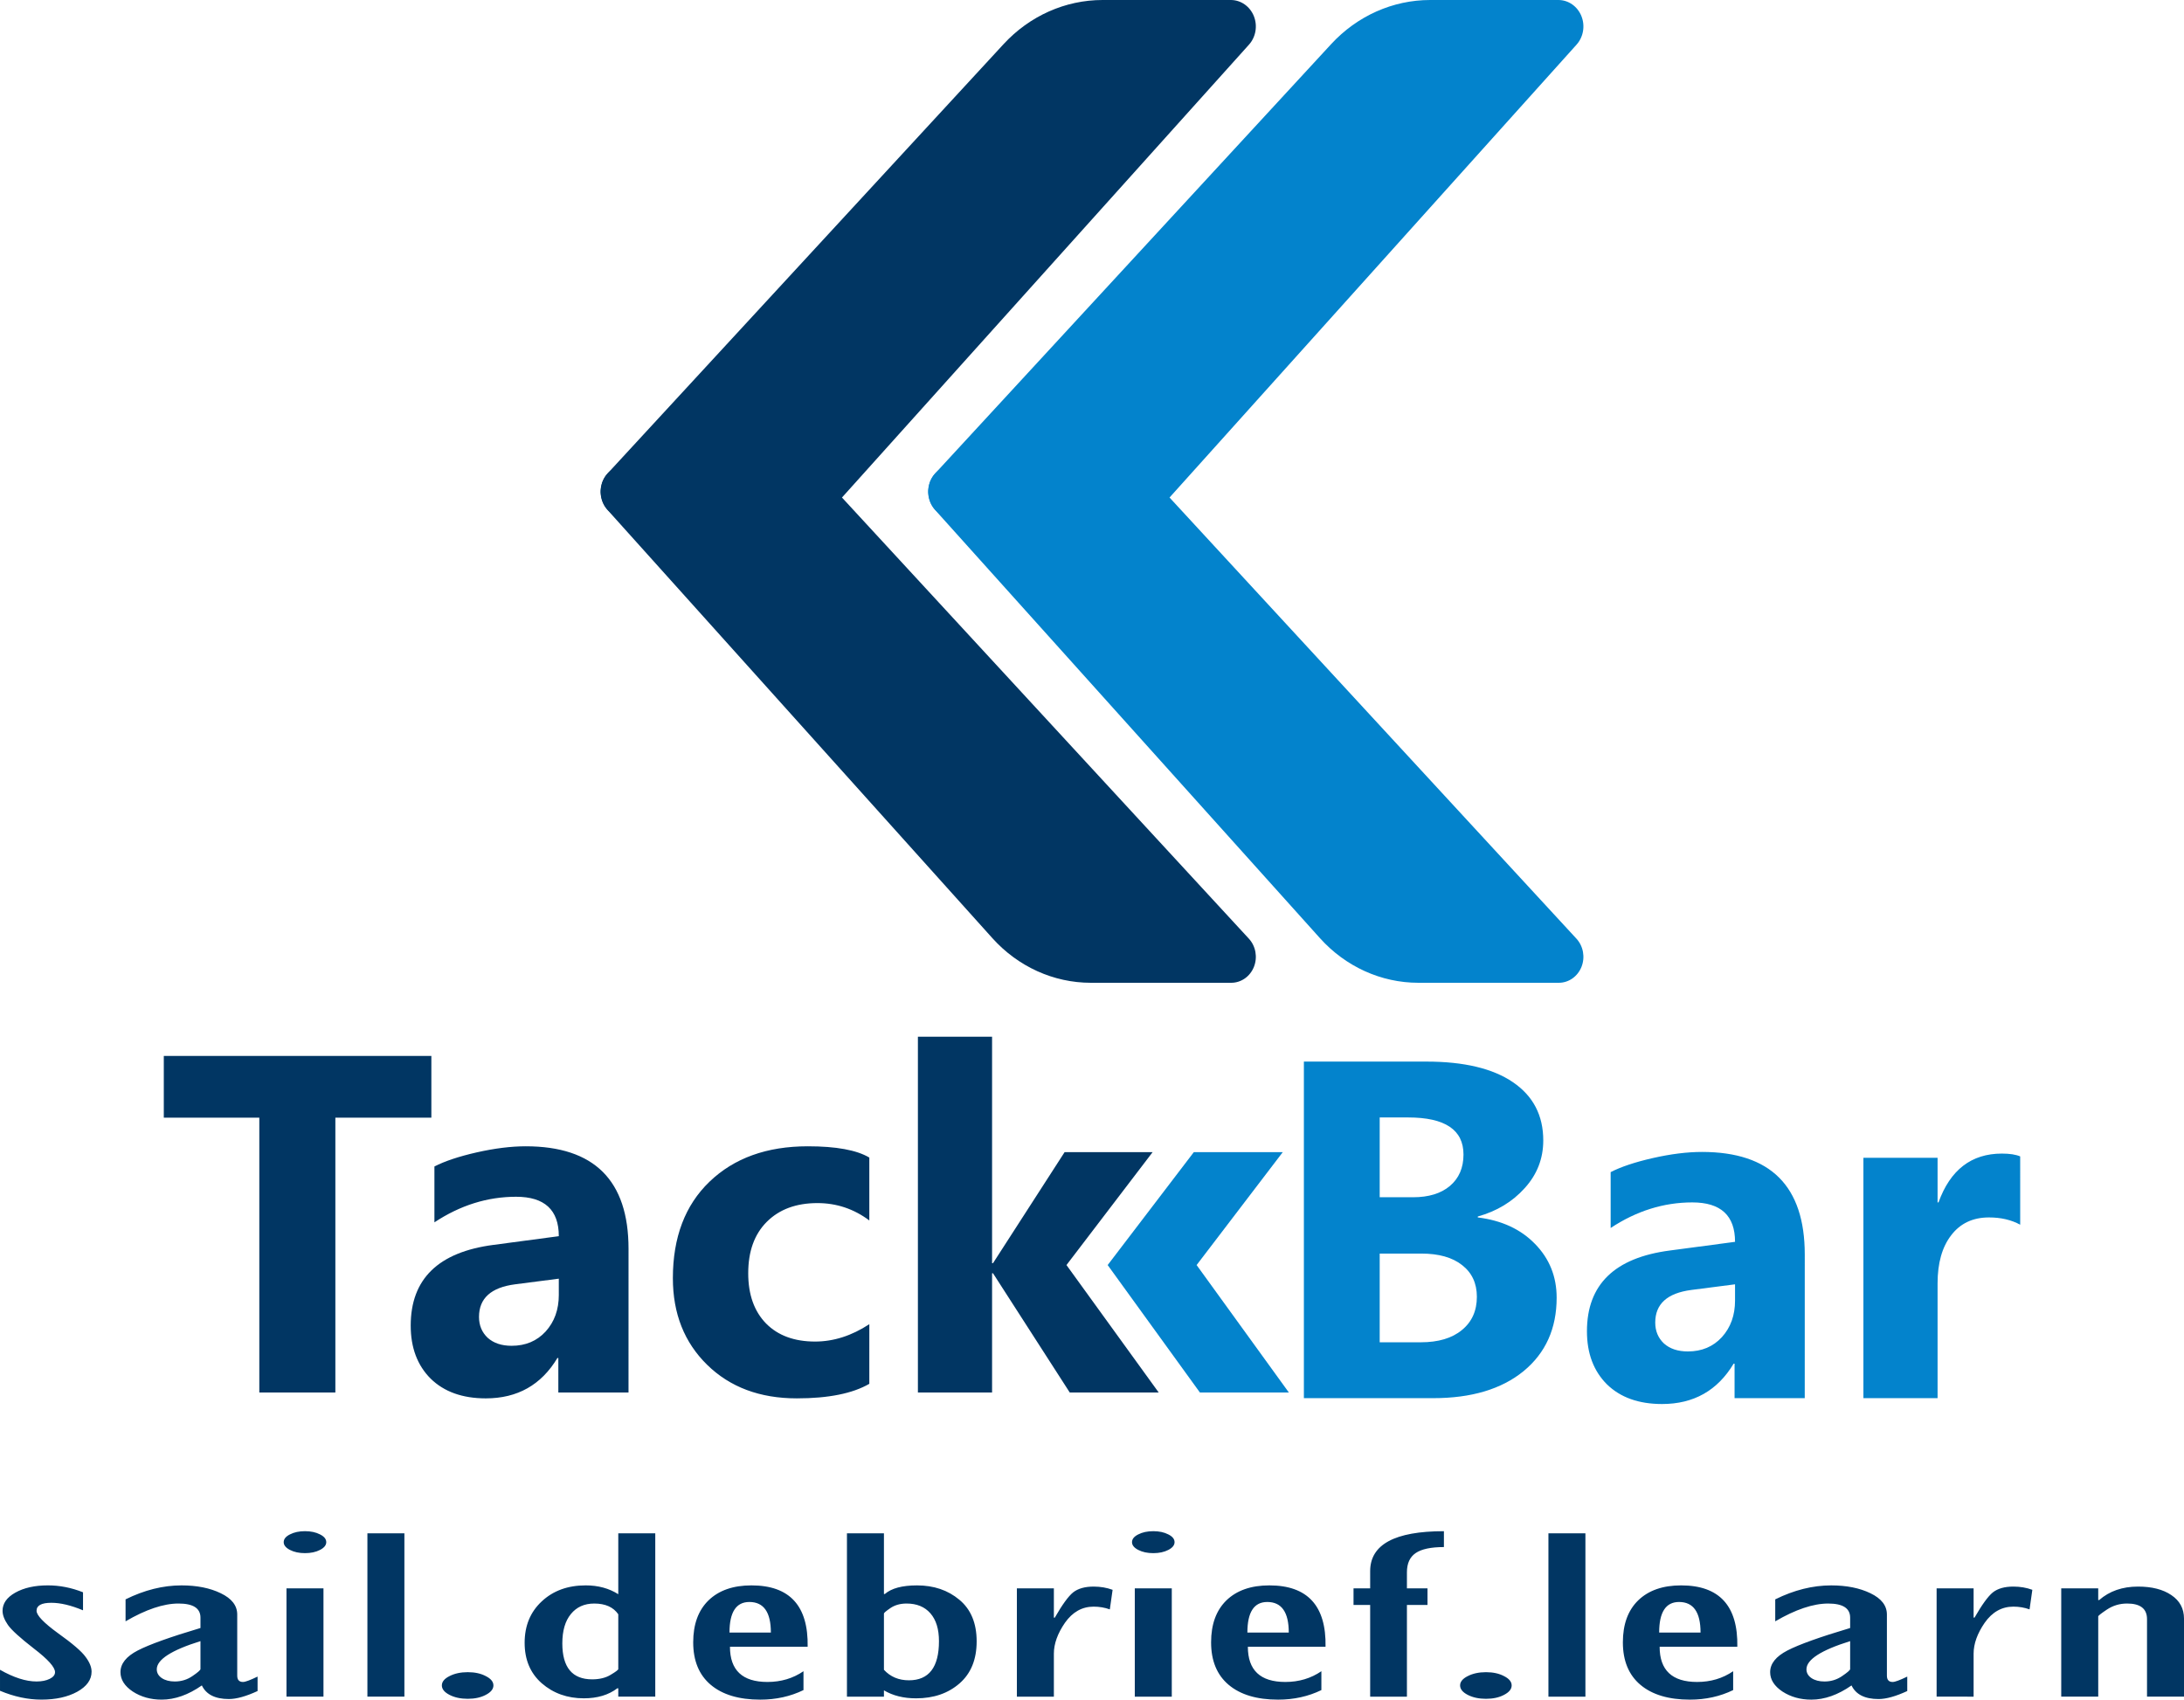
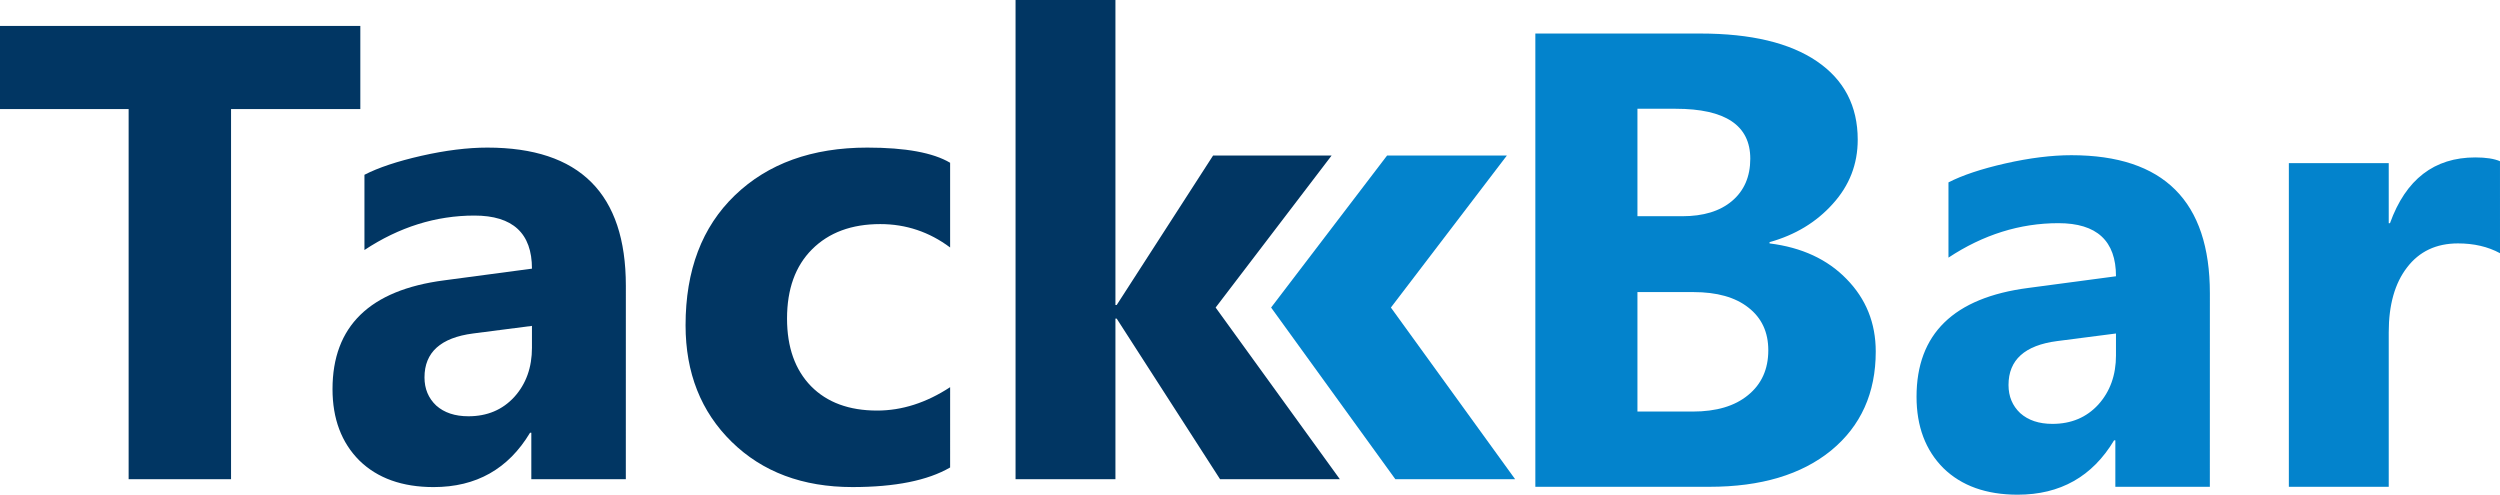
- <svg xmlns="http://www.w3.org/2000/svg" width="200mm" height="155.646mm" viewBox="0 0 200 155.646" version="1.1" id="svg1" xml:space="preserve">
+ <svg xmlns="http://www.w3.org/2000/svg" width="170mm" height="33.638mm" viewBox="0 0 170 33.638" version="1.1" id="svg1" xml:space="preserve">
  <defs id="defs1" />
-   <g id="layer1" transform="translate(406.2186,-657.7482)">
-     <path d="m -291.894,1130.844 v -2.678 q 1.354,1.491 2.404,1.491 0.517,0 0.867,-0.335 0.35,-0.335 0.35,-0.852 0,-0.943 -1.384,-2.997 -1.369,-2.054 -1.719,-3.028 -0.35,-0.989 -0.35,-1.795 0,-1.4 0.837,-2.313 0.852,-0.928 2.145,-0.928 1.171,0 2.313,0.882 v 2.297 q -1.187,-0.959 -2.084,-0.959 -0.974,0 -0.974,1.019 0,0.867 1.415,2.86 1.43,1.978 1.81,3.013 0.396,1.019 0.396,1.887 0,1.537 -0.943,2.556 -0.943,1.004 -2.358,1.004 -1.339,0 -2.723,-1.126 z m 16.949,-1.81 v 1.841 q -1.141,1.019 -1.887,1.019 -1.354,0 -1.78,-1.734 -1.339,1.81 -2.647,1.81 -1.08,0 -1.902,-1.034 -0.806,-1.05 -0.806,-2.465 0,-1.628 1.141,-2.769 1.141,-1.141 4.123,-2.86 v -1.324 q 0,-1.795 -1.445,-1.795 -1.476,0 -3.484,2.267 v -2.799 q 1.856,-1.78 3.682,-1.78 1.521,0 2.586,1.004 1.08,1.004 1.08,2.708 v 7.79 q 0,0.806 0.38,0.806 0.228,0 0.958,-0.685 z m -3.758,-0.959 v -3.56 q -2.875,1.734 -2.875,3.591 0,0.685 0.335,1.126 0.335,0.426 0.852,0.426 0.639,0 1.156,-0.685 0.532,-0.7 0.532,-0.898 z m 6.877,-14.773 q -0.578,0 -0.989,-0.411 -0.411,-0.411 -0.411,-0.989 0,-0.593 0.411,-0.989 0.411,-0.411 0.989,-0.411 0.578,0 0.989,0.411 0.411,0.396 0.411,0.989 0,0.578 -0.411,0.989 -0.411,0.411 -0.989,0.411 z m -1.217,18.288 v -13.799 h 2.434 v 13.799 z m 5.325,0 v -20.813 h 2.434 v 20.813 z m 4.899,-1.43 q 0,-0.7 0.502,-1.187 0.502,-0.502 1.202,-0.502 0.7,0 1.187,0.502 0.502,0.487 0.502,1.187 0,0.7 -0.502,1.202 -0.487,0.502 -1.187,0.502 -0.7,0 -1.202,-0.502 -0.502,-0.502 -0.502,-1.202 z m 14.043,1.43 h -2.434 v -1.065 h -0.061 q -0.867,1.278 -2.206,1.278 -1.628,0 -2.769,-1.917 -1.126,-1.917 -1.126,-5.158 0,-3.256 1.126,-5.279 1.126,-2.039 2.891,-2.039 1.232,0 2.145,1.126 v -7.759 h 2.434 z m -2.434,-3.514 v -6.983 q -0.487,-1.369 -1.582,-1.369 -0.974,0 -1.537,1.339 -0.563,1.324 -0.563,3.743 0,4.579 1.963,4.579 0.73,0 1.217,-0.578 0.502,-0.578 0.502,-0.73 z m 12.187,0.274 v 2.404 q -1.293,1.217 -2.845,1.217 -2.1,0 -3.256,-1.887 -1.156,-1.887 -1.156,-5.416 0,-3.438 1.004,-5.34 1.019,-1.917 2.83,-1.917 3.773,0 3.697,7.82 h -5.112 q 0,4.488 2.465,4.488 1.339,0 2.373,-1.369 z m -4.869,-4.929 h 2.723 q 0,-3.895 -1.415,-3.895 -1.308,0 -1.308,3.895 z m 7.729,8.17 v -20.813 h 2.434 v 7.729 h 0.061 q 0.654,-1.095 2.115,-1.095 1.658,0 2.784,1.826 1.141,1.826 1.141,5.31 0,3.454 -1.126,5.355 -1.126,1.902 -2.86,1.902 -1.232,0 -2.115,-1.019 v 0.806 z m 2.434,-10.589 v 7.166 q 0.639,1.339 1.643,1.339 1.978,0 1.978,-4.99 0,-2.297 -0.563,-3.545 -0.563,-1.248 -1.567,-1.248 -0.624,0 -1.065,0.578 -0.426,0.563 -0.426,0.7 z m 8.748,10.589 v -13.799 h 2.434 v 3.728 h 0.061 q 0.73,-2.465 1.202,-3.21 0.487,-0.746 1.354,-0.746 0.669,0 1.248,0.411 l -0.183,2.495 q -0.502,-0.35 -1.065,-0.35 -1.141,0 -1.887,2.054 -0.73,2.054 -0.73,3.941 v 5.477 z m 8.976,-18.288 q -0.578,0 -0.989,-0.411 -0.411,-0.411 -0.411,-0.989 0,-0.593 0.411,-0.989 0.411,-0.411 0.989,-0.411 0.578,0 0.989,0.411 0.411,0.396 0.411,0.989 0,0.578 -0.411,0.989 -0.411,0.411 -0.989,0.411 z m -1.217,18.288 v -13.799 h 2.434 v 13.799 z m 12.278,-3.241 v 2.404 q -1.293,1.217 -2.845,1.217 -2.1,0 -3.256,-1.887 -1.156,-1.887 -1.156,-5.416 0,-3.438 1.004,-5.34 1.019,-1.917 2.83,-1.917 3.773,0 3.697,7.82 h -5.112 q 0,4.488 2.465,4.488 1.339,0 2.373,-1.369 z m -4.869,-4.929 h 2.723 q 0,-3.895 -1.415,-3.895 -1.308,0 -1.308,3.895 z m 8.079,8.17 v -11.684 h -1.095 v -2.115 h 1.095 v -2.191 q 0,-5.097 4.853,-5.097 v 2.023 q -1.278,0 -1.856,0.761 -0.578,0.761 -0.578,2.45 v 2.054 h 1.354 v 2.115 h -1.354 v 11.684 z m 5.918,-1.43 q 0,-0.7 0.502,-1.187 0.502,-0.502 1.202,-0.502 0.7,0 1.187,0.502 0.502,0.487 0.502,1.187 0,0.7 -0.502,1.202 -0.487,0.502 -1.187,0.502 -0.7,0 -1.202,-0.502 -0.502,-0.502 -0.502,-1.202 z m 5.812,1.43 v -20.813 h 2.434 v 20.813 z m 12.156,-3.241 v 2.404 q -1.293,1.217 -2.845,1.217 -2.1,0 -3.256,-1.887 -1.156,-1.887 -1.156,-5.416 0,-3.438 1.004,-5.34 1.019,-1.917 2.83,-1.917 3.773,0 3.697,7.82 h -5.112 q 0,4.488 2.465,4.488 1.339,0 2.373,-1.369 z m -4.869,-4.929 h 2.723 q 0,-3.895 -1.415,-3.895 -1.308,0 -1.308,3.895 z m 16.325,5.614 v 1.841 q -1.141,1.019 -1.887,1.019 -1.354,0 -1.78,-1.734 -1.339,1.81 -2.647,1.81 -1.08,0 -1.902,-1.034 -0.806,-1.05 -0.806,-2.465 0,-1.628 1.141,-2.769 1.141,-1.141 4.123,-2.86 v -1.324 q 0,-1.795 -1.445,-1.795 -1.476,0 -3.484,2.267 v -2.799 q 1.856,-1.78 3.682,-1.78 1.521,0 2.586,1.004 1.08,1.004 1.08,2.708 v 7.79 q 0,0.806 0.38,0.806 0.228,0 0.959,-0.685 z m -3.758,-0.959 v -3.56 q -2.875,1.734 -2.875,3.591 0,0.685 0.335,1.126 0.335,0.426 0.852,0.426 0.639,0 1.156,-0.685 0.532,-0.7 0.532,-0.898 z m 5.69,3.514 v -13.799 h 2.434 v 3.728 h 0.061 q 0.73,-2.465 1.202,-3.21 0.487,-0.746 1.354,-0.746 0.669,0 1.248,0.411 l -0.183,2.495 q -0.502,-0.35 -1.065,-0.35 -1.141,0 -1.887,2.054 -0.73,2.054 -0.73,3.941 v 5.477 z m 8.2,0 v -13.799 h 2.434 v 1.491 h 0.061 q 1.019,-1.719 2.556,-1.719 1.369,0 2.191,1.08 0.837,1.08 0.837,3.012 v 9.935 h -2.434 v -9.874 q 0,-1.993 -1.308,-1.993 -0.73,0 -1.324,0.761 -0.578,0.746 -0.578,0.882 v 10.224 z" id="text65" style="font-size:31.159px;font-family:'Gill Sans MT Condensed';-inkscape-font-specification:'Gill Sans MT Condensed, Normal';fill:#013663;stroke-width:0.941;stroke-linecap:round" transform="scale(1.391663,0.7185649)" aria-label="sail.debrief.learn" />
-     <g id="g59" transform="matrix(0.4483901,0,0,0.4739843,-1544.388,129.7301)">
-       <path id="rect1" style="fill:#013663;fill-opacity:1;stroke:none;stroke-width:0.81;stroke-linecap:round" d="m 1770.957,-878.854 29.328,0 a 5.128,5.128 66.766 0 1 3.718,8.66 l -78.573,82.708 a 27.733,27.733 156.766 0 1 -20.107,8.632 h -28.688 a 5.02,5.02 67.137 0 1 -3.595,-8.525 l 83.095,-85.226 a 20.699,20.699 157.137 0 1 14.821,-6.249 z" transform="matrix(-1,0,0,1,4466.442,2082.732)" />
-       <path id="path17" style="fill:#013663;fill-opacity:1;stroke:none;stroke-width:0.81;stroke-linecap:round" d="m 1774.135,-878.854 26.188,0 a 5.111,5.111 66.766 0 1 3.706,8.632 l -83.119,87.494 a 12.448,12.448 156.766 0 1 -9.025,3.874 h -35.25 a 5.02,5.02 67.137 0 1 -3.595,-8.525 l 80.876,-82.95 a 28.237,28.237 157.137 0 1 20.218,-8.525 z" transform="translate(989.393,1992.853)" />
-       <path id="path23" style="fill:#0383cc;fill-opacity:1;stroke:none;stroke-width:0.81;stroke-linecap:round" d="m 1770.957,-878.854 29.328,0 a 5.128,5.128 66.766 0 1 3.718,8.66 l -78.573,82.708 a 27.733,27.733 156.766 0 1 -20.107,8.632 h -28.688 a 5.02,5.02 67.137 0 1 -3.595,-8.525 l 83.095,-85.226 a 20.699,20.699 157.137 0 1 14.821,-6.249 z" transform="matrix(-1,0,0,1,4533.341,2082.732)" />
-       <path id="path34" style="fill:#0383cc;fill-opacity:1;stroke:none;stroke-width:0.81;stroke-linecap:round" d="m 1774.135,-878.854 26.188,0 a 5.111,5.111 66.766 0 1 3.706,8.632 l -83.119,87.494 a 12.448,12.448 156.766 0 1 -9.025,3.874 h -35.25 a 5.02,5.02 67.137 0 1 -3.595,-8.525 l 80.876,-82.95 a 28.237,28.237 157.137 0 1 20.218,-8.525 z" transform="translate(1056.292,1992.853)" />
-     </g>
+   <g id="layer1" transform="translate(391.2187,-752.6846)">
    <g id="g138" transform="matrix(1.018434,0,0,1.018434,-2.74852,-105.6475)">
      <path d="m -278.925,875.298 v -30.263 h 11.016 q 5.065,0 7.787,1.857 2.722,1.857 2.722,5.234 0,2.448 -1.667,4.284 -1.646,1.836 -4.221,2.554 v 0.084 q 3.229,0.401 5.149,2.385 1.942,1.984 1.942,4.833 0,4.157 -2.976,6.606 -2.976,2.427 -8.125,2.427 z m 6.817,-25.24 v 7.175 h 2.997 q 2.11,0 3.313,-1.013 1.224,-1.034 1.224,-2.828 0,-3.334 -4.981,-3.334 z m 0,12.24 v 7.977 h 3.693 q 2.364,0 3.693,-1.097 1.351,-1.097 1.351,-2.997 0,-1.815 -1.33,-2.849 -1.308,-1.034 -3.672,-1.034 z m 38.219,13 h -6.31 v -3.102 h -0.084 q -2.174,3.63 -6.437,3.63 -3.145,0 -4.959,-1.773 -1.794,-1.794 -1.794,-4.77 0,-6.289 7.45,-7.26 l 5.867,-0.781 q 0,-3.545 -3.841,-3.545 -3.862,0 -7.344,2.3 v -5.023 q 1.393,-0.718 3.799,-1.266 2.427,-0.549 4.411,-0.549 9.244,0 9.244,9.222 z m -6.268,-8.779 v -1.456 l -3.925,0.506 q -3.25,0.422 -3.25,2.933 0,1.14 0.781,1.878 0.802,0.718 2.153,0.718 1.878,0 3.06,-1.287 1.182,-1.308 1.182,-3.292 z m 25.641,-6.817 q -1.203,-0.654 -2.807,-0.654 -2.174,0 -3.398,1.604 -1.224,1.583 -1.224,4.326 v 10.32 h -6.669 v -21.611 h 6.669 v 4.01 h 0.084 q 1.583,-4.39 5.698,-4.39 1.055,0 1.646,0.253 z" id="path134" style="font-weight:bold;font-size:43.221px;font-family:'Segoe UI';-inkscape-font-specification:'Segoe UI, Bold';fill:#0383cc;stroke-width:1.305;stroke-linecap:round" aria-label="Bar" />
      <path d="m -280.276,874.79 h -7.998 l -8.294,-11.46 v 0 l 7.745,-10.151 h 7.998 l -7.745,10.151 z" id="path135" style="font-weight:bold;font-size:43.221px;font-family:'Segoe UI';-inkscape-font-specification:'Segoe UI, Bold';fill:#0383cc;fill-opacity:1;stroke-width:1.305;stroke-linecap:round" aria-label="k" />
      <path d="m -357.38,850.077 h -8.632 v 24.713 h -6.838 v -24.713 h -8.589 v -5.55 h 24.059 z m 17.727,24.713 h -6.31 v -3.102 h -0.084 q -2.174,3.63 -6.437,3.63 -3.144,0 -4.959,-1.773 -1.794,-1.794 -1.794,-4.77 0,-6.289 7.45,-7.26 l 5.867,-0.781 q 0,-3.545 -3.841,-3.545 -3.862,0 -7.344,2.3 v -5.023 q 1.393,-0.718 3.799,-1.266 2.427,-0.549 4.411,-0.549 9.244,0 9.244,9.222 z m -6.268,-8.779 v -1.456 l -3.925,0.506 q -3.25,0.422 -3.25,2.933 0,1.14 0.781,1.878 0.802,0.718 2.153,0.718 1.878,0 3.06,-1.287 1.182,-1.308 1.182,-3.292 z M -318,874.009 q -2.258,1.308 -6.521,1.308 -4.981,0 -8.062,-3.018 -3.081,-3.018 -3.081,-7.787 0,-5.508 3.292,-8.674 3.313,-3.187 8.843,-3.187 3.82,0 5.529,1.013 v 5.656 q -2.089,-1.562 -4.664,-1.562 -2.87,0 -4.558,1.688 -1.667,1.667 -1.667,4.622 0,2.87 1.604,4.516 1.604,1.625 4.411,1.625 2.49,0 4.875,-1.562 z m 26.021,0.781 h -7.998 l -6.901,-10.721 h -0.084 v 10.721 h -6.669 v -31.994 h 6.669 v 20.365 h 0.084 l 6.437,-9.982 h 7.914 l -7.745,10.151 z" id="path133" style="font-weight:bold;font-size:43.221px;font-family:'Segoe UI';-inkscape-font-specification:'Segoe UI, Bold';fill:#013663;stroke-width:1.305;stroke-linecap:round" aria-label="Tack" />
    </g>
  </g>
</svg>
